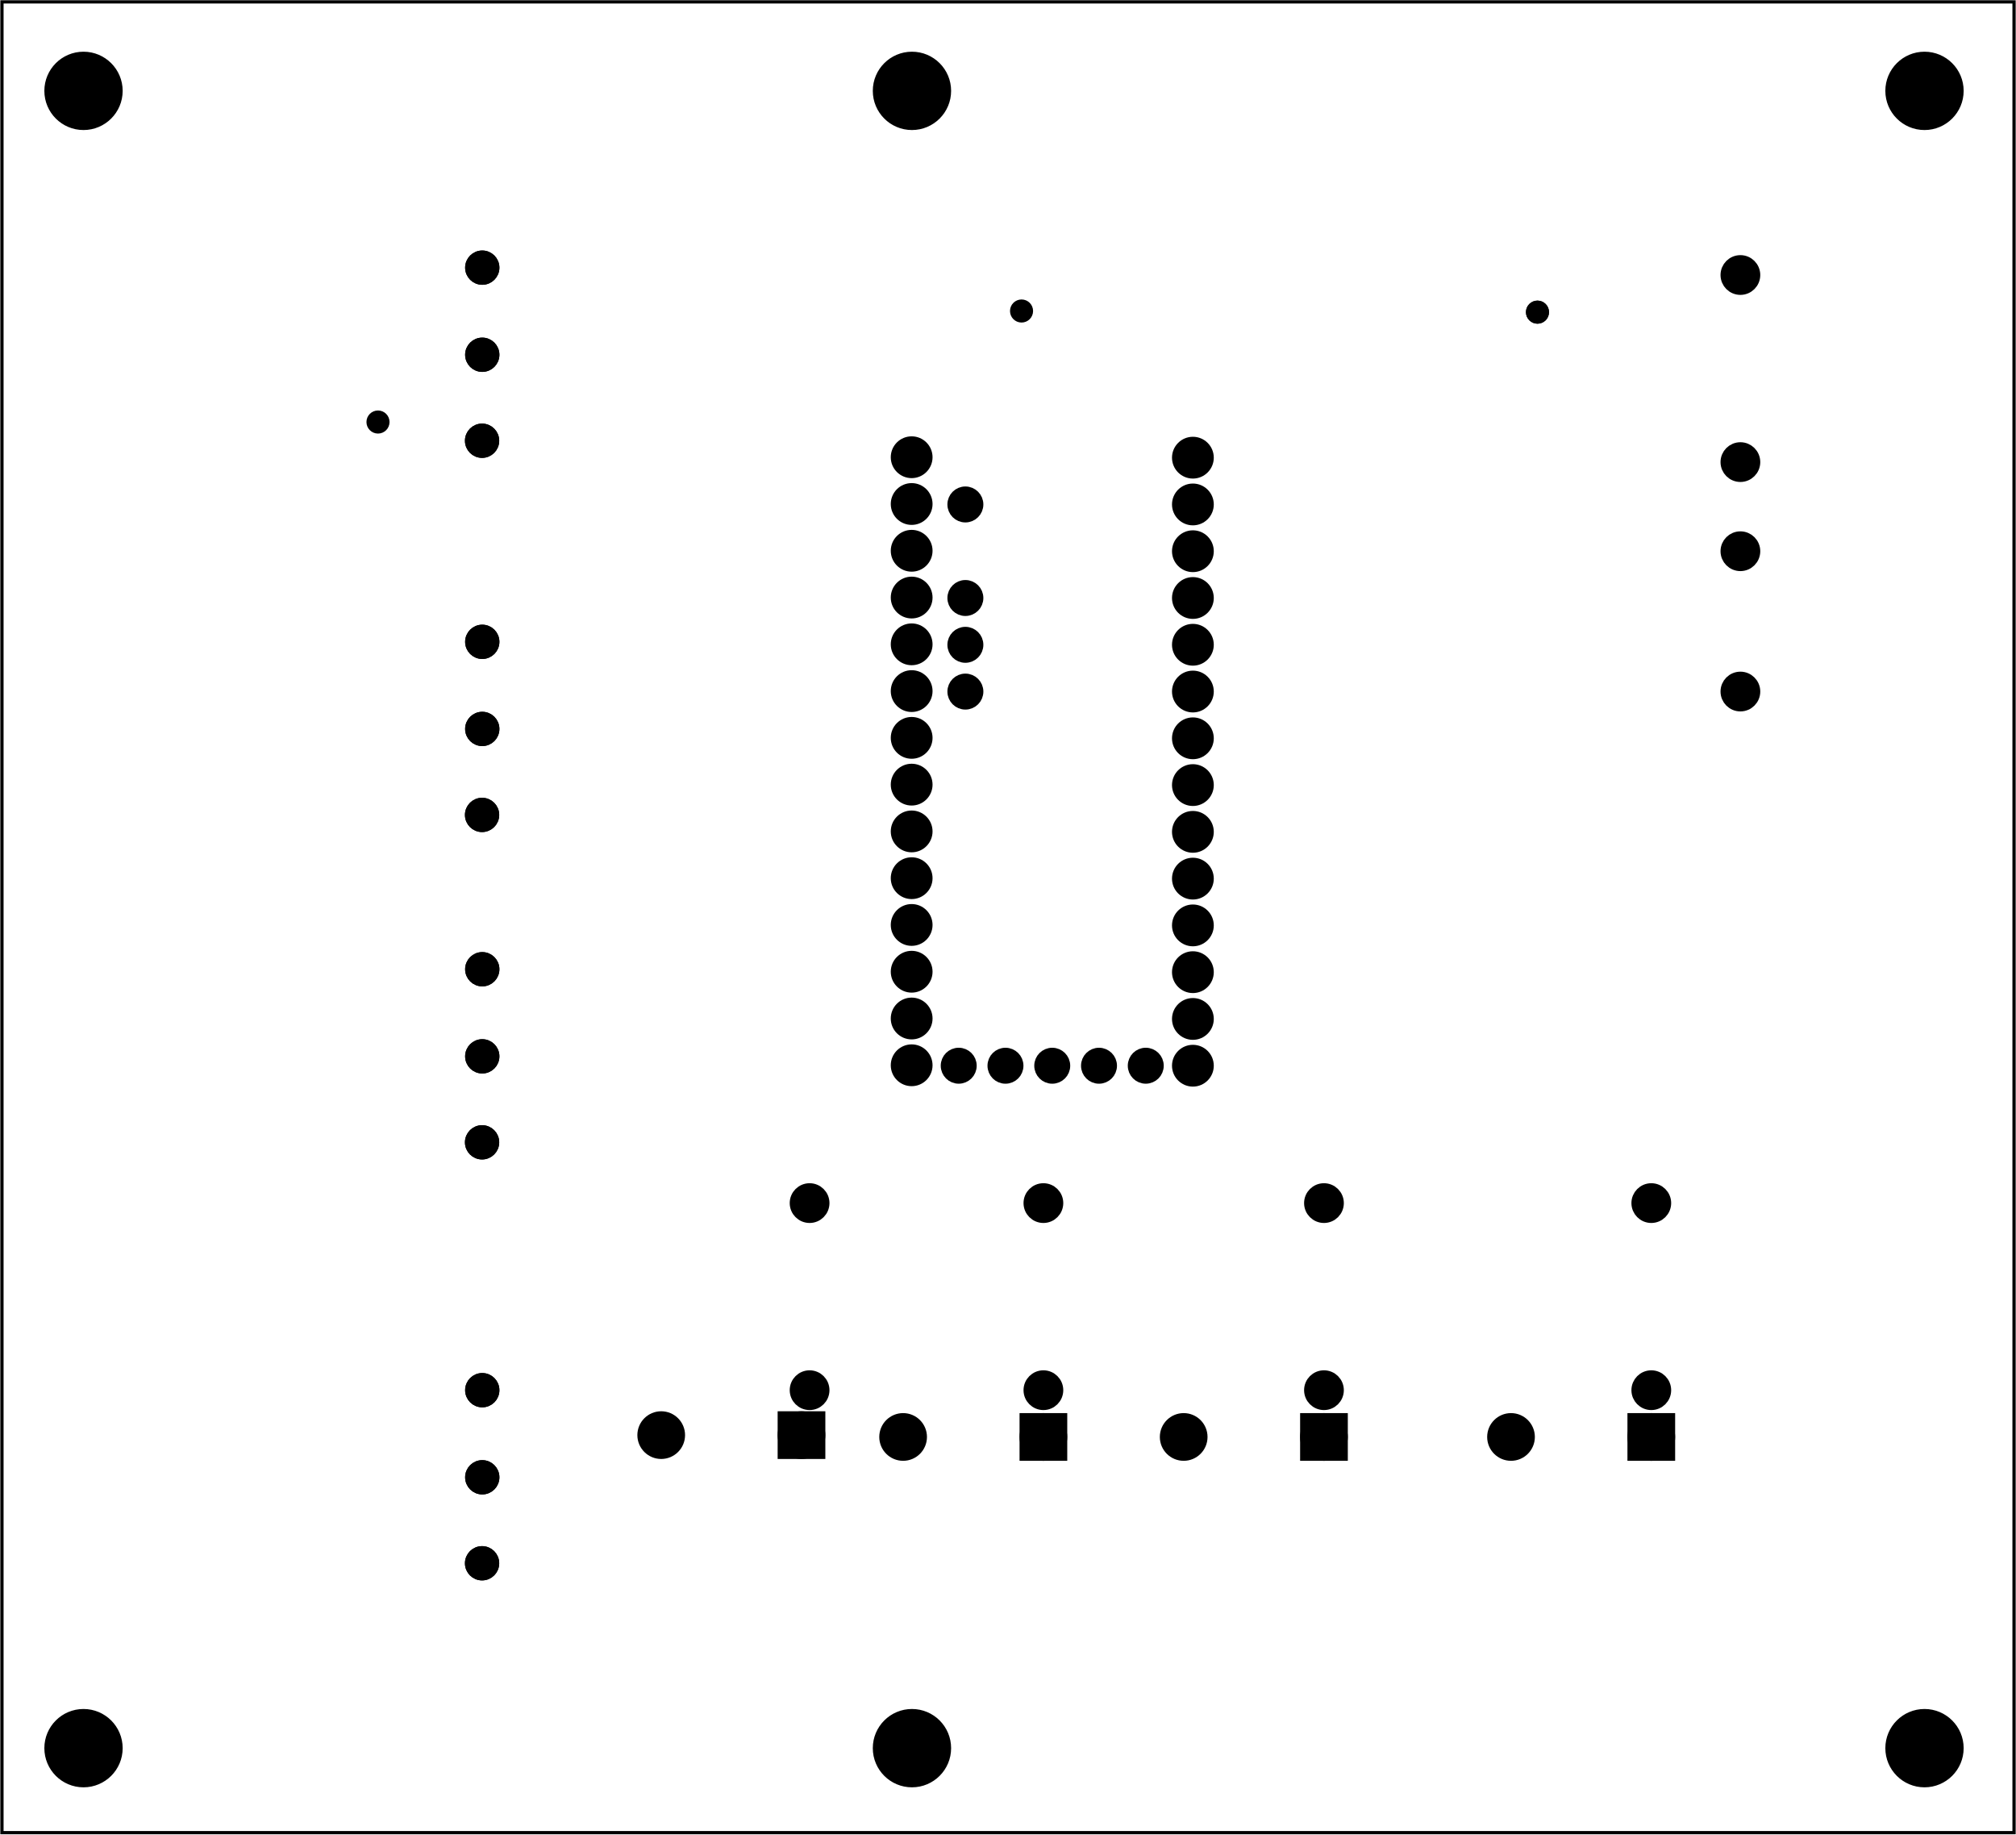
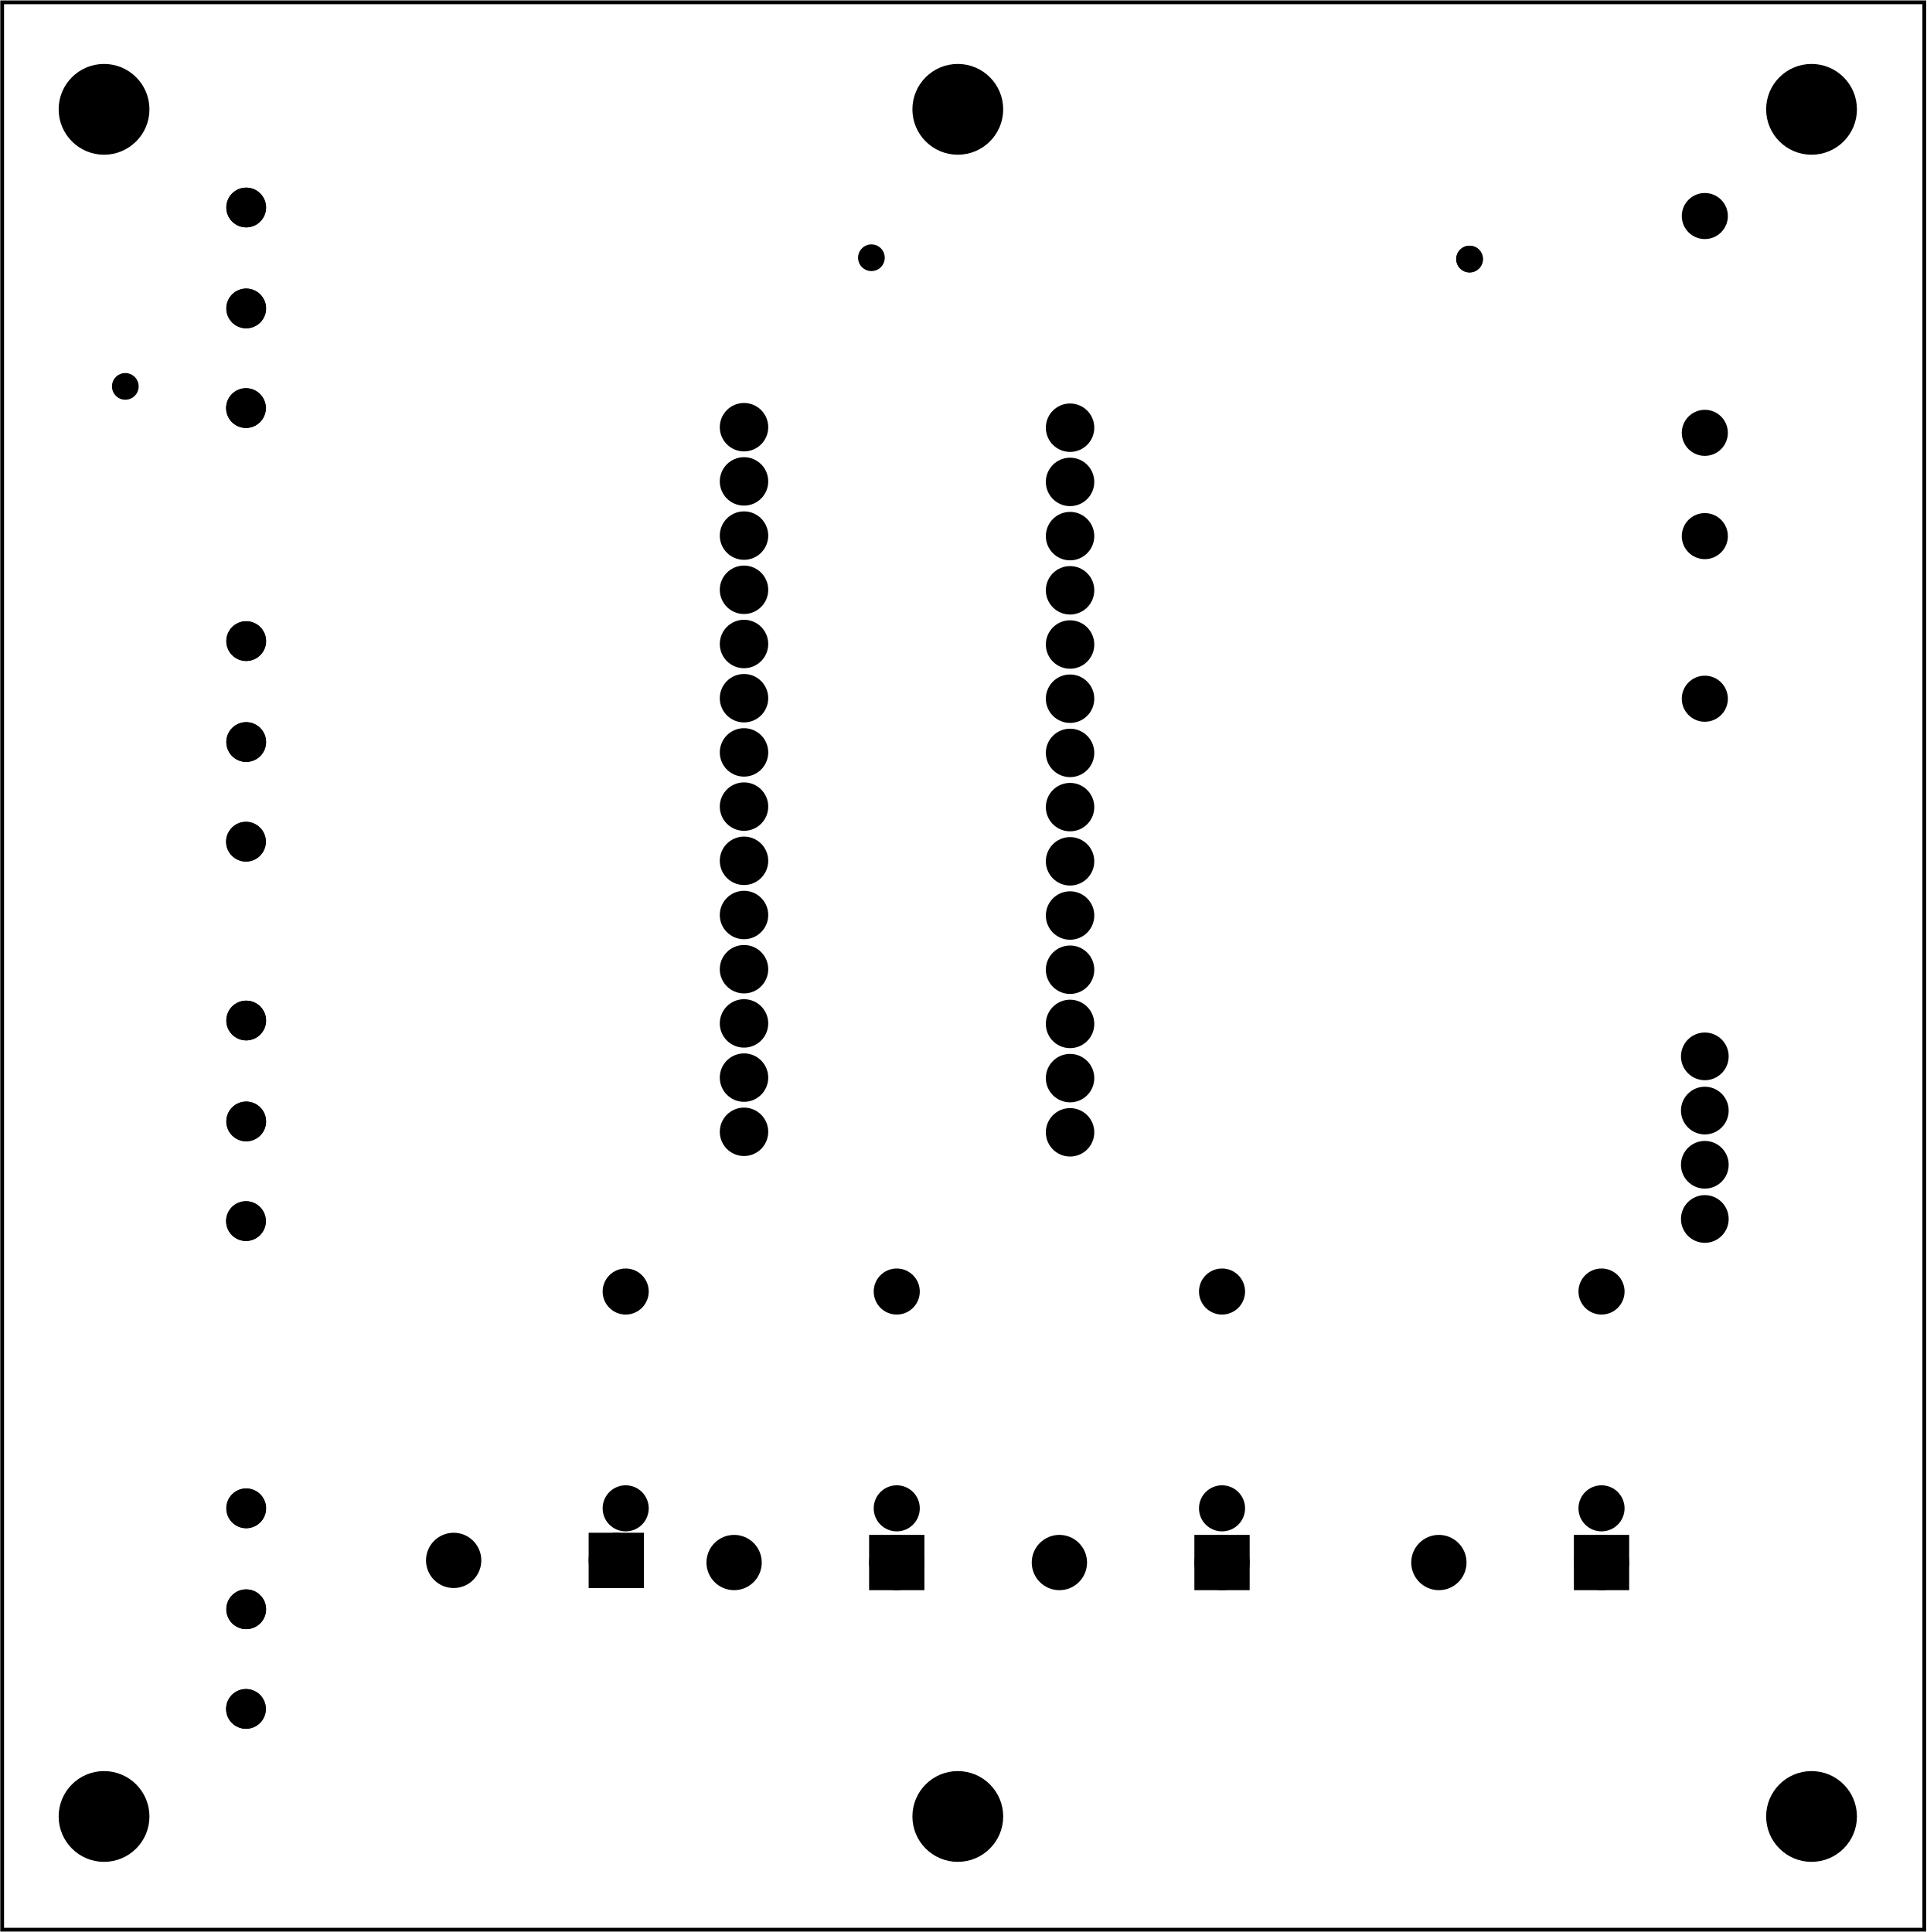
- <svg xmlns="http://www.w3.org/2000/svg" width="4.311in" height="3.922in" version="1.2" baseProfile="tiny" viewBox="0 0 310.385 282.402" x="0in" y="0in">
-   <g transform="matrix(-1, 0, 0, 1, 310.385, 0)">
+ <svg xmlns="http://www.w3.org/2000/svg" viewBox="0 0 255.851 256.603" baseProfile="tiny" x="0in" y="0in" height="3.564in" version="1.2" width="3.553in">
+   <g transform="matrix(-1, 0, 0, 1, 255.851, 0)">
    <g partID="20370">
      <g id="board">
-         <rect fill="none" width="309.81" height="281.826" fill-opacity="0.5" id="boardoutline" x="0.288" stroke="black" y="0.288" stroke-width="0.5" />
+         <rect fill="none" fill-opacity="0.5" stroke="black" id="boardoutline" x="0.288" y="0.288" height="256.027" width="255.275" stroke-width="0.5" />
+       </g>
+     </g>
+     <g partID="854330551">
+       <g transform="translate(108.696,51.7558)">
+         <g id="copper1">
+           <g id="copper0">
+             <circle fill="black" r="2.137" stroke="black" id="connector0pin" cx="5.04" cy="5.04" stroke-width="2.16" />
+             <circle fill="black" r="2.137" stroke="black" id="connector1pin" cx="5.04" cy="12.24" stroke-width="2.16" />
+             <circle fill="black" r="2.137" stroke="black" id="connector2pin" cx="5.04" cy="19.44" stroke-width="2.16" />
+             <circle fill="black" r="2.137" stroke="black" id="connector3pin" cx="5.04" cy="26.64" stroke-width="2.16" />
+             <circle fill="black" r="2.137" stroke="black" id="connector4pin" cx="5.04" cy="33.84" stroke-width="2.16" />
+             <circle fill="black" r="2.137" stroke="black" id="connector5pin" cx="5.04" cy="41.04" stroke-width="2.16" />
+             <circle fill="black" r="2.137" stroke="black" id="connector6pin" cx="5.04" cy="48.24" stroke-width="2.16" />
+             <circle fill="black" r="2.137" stroke="black" id="connector7pin" cx="5.04" cy="55.44" stroke-width="2.16" />
+             <circle fill="black" r="2.137" stroke="black" id="connector8pin" cx="5.04" cy="62.64" stroke-width="2.16" />
+             <circle fill="black" r="2.137" stroke="black" id="connector9pin" cx="5.04" cy="69.84" stroke-width="2.16" />
+             <circle fill="black" r="2.137" stroke="black" id="connector10pin" cx="5.04" cy="77.04" stroke-width="2.16" />
+             <circle fill="black" r="2.137" stroke="black" id="connector11pin" cx="5.04" cy="84.24" stroke-width="2.16" />
+             <circle fill="black" r="2.137" stroke="black" id="connector12pin" cx="5.04" cy="91.44" stroke-width="2.16" />
+             <circle fill="black" r="2.137" stroke="black" id="connector13pin" cx="5.04" cy="98.64" stroke-width="2.16" />
+           </g>
+         </g>
+       </g>
+     </g>
+     <g partID="854329951">
+       <g transform="translate(151.999,51.6879)">
+         <g id="copper1">
+           <g id="copper0">
+             <circle fill="black" r="2.137" stroke="black" id="connector0pin" cx="5.04" cy="5.04" stroke-width="2.16" />
+             <circle fill="black" r="2.137" stroke="black" id="connector1pin" cx="5.04" cy="12.24" stroke-width="2.16" />
+             <circle fill="black" r="2.137" stroke="black" id="connector2pin" cx="5.04" cy="19.44" stroke-width="2.16" />
+             <circle fill="black" r="2.137" stroke="black" id="connector3pin" cx="5.04" cy="26.64" stroke-width="2.16" />
+             <circle fill="black" r="2.137" stroke="black" id="connector4pin" cx="5.04" cy="33.84" stroke-width="2.16" />
+             <circle fill="black" r="2.137" stroke="black" id="connector5pin" cx="5.04" cy="41.04" stroke-width="2.16" />
+             <circle fill="black" r="2.137" stroke="black" id="connector6pin" cx="5.04" cy="48.24" stroke-width="2.16" />
+             <circle fill="black" r="2.137" stroke="black" id="connector7pin" cx="5.04" cy="55.44" stroke-width="2.16" />
+             <circle fill="black" r="2.137" stroke="black" id="connector8pin" cx="5.04" cy="62.64" stroke-width="2.16" />
+             <circle fill="black" r="2.137" stroke="black" id="connector9pin" cx="5.04" cy="69.84" stroke-width="2.16" />
+             <circle fill="black" r="2.137" stroke="black" id="connector10pin" cx="5.04" cy="77.04" stroke-width="2.16" />
+             <circle fill="black" r="2.137" stroke="black" id="connector11pin" cx="5.04" cy="84.24" stroke-width="2.16" />
+             <circle fill="black" r="2.137" stroke="black" id="connector12pin" cx="5.04" cy="91.44" stroke-width="2.16" />
+             <circle fill="black" r="2.137" stroke="black" id="connector13pin" cx="5.04" cy="98.64" stroke-width="2.16" />
+           </g>
+         </g>
      </g>
    </g>
    <g partID="854310981">
-       <g transform="translate(70.649,45.0351)">
-         <g id="copper1">
-           <circle fill="black" id="connector0pin" cx="3.017" r="0.992" cy="3.017" stroke="black" stroke-width="1.57" />
+       <g transform="translate(57.6607,31.3779)">
+         <g id="copper1">
+           <circle fill="black" r="0.992" stroke="black" id="connector0pin" cx="3.017" cy="3.017" stroke-width="1.57" />
        </g>
      </g>
    </g>
    <g partID="854322661">
-       <g transform="translate(249.18,61.9486)">
-         <g id="copper1">
-           <circle fill="black" id="connector0pin" cx="3.017" r="0.992" cy="3.017" stroke="black" stroke-width="1.57" />
-         </g>
-       </g>
-     </g>
-     <g partID="854148482">
-       <g transform="translate(103.23,217.889)">
-         <g id="copper1">
-           <g id="copper0">
-             <rect width="5.184" fill="black" height="5.184" id="rect20" x="0.72" y="0.72" stroke="black" stroke-width="2.16" />
-             <circle fill="black" id="connector0pin" cx="3.312" r="2.592" cy="3.312" stroke="black" stroke-width="2.16" />
-             <circle fill="black" id="connector1pin" cx="24.912" r="2.592" cy="3.312" stroke="black" stroke-width="2.16" />
-           </g>
-         </g>
-       </g>
-     </g>
-     <g partID="854146862">
-       <g transform="translate(52.83,217.889)">
-         <g id="copper1">
-           <g id="copper0">
-             <rect width="5.184" fill="black" height="5.184" id="rect20" x="0.72" y="0.72" stroke="black" stroke-width="2.16" />
-             <circle fill="black" id="connector0pin" cx="3.312" r="2.592" cy="3.312" stroke="black" stroke-width="2.16" />
-             <circle fill="black" id="connector1pin" cx="24.912" r="2.592" cy="3.312" stroke="black" stroke-width="2.16" />
-           </g>
-         </g>
-       </g>
-     </g>
-     <g partID="854149282">
-       <g transform="translate(146.43,217.889)">
-         <g id="copper1">
-           <g id="copper0">
-             <rect width="5.184" fill="black" height="5.184" id="rect20" x="0.72" y="0.72" stroke="black" stroke-width="2.16" />
-             <circle fill="black" id="connector0pin" cx="3.312" r="2.592" cy="3.312" stroke="black" stroke-width="2.16" />
-             <circle fill="black" id="connector1pin" cx="24.912" r="2.592" cy="3.312" stroke="black" stroke-width="2.16" />
-           </g>
-         </g>
-       </g>
-     </g>
-     <g partID="854149312">
-       <g transform="translate(183.677,217.606)">
-         <g id="copper1">
-           <g id="copper0">
-             <rect width="5.184" fill="black" height="5.184" id="rect20" x="0.72" y="0.72" stroke="black" stroke-width="2.16" />
-             <circle fill="black" id="connector0pin" cx="3.312" r="2.592" cy="3.312" stroke="black" stroke-width="2.16" />
-             <circle fill="black" id="connector1pin" cx="24.912" r="2.592" cy="3.312" stroke="black" stroke-width="2.16" />
-           </g>
-         </g>
-       </g>
-     </g>
-     <g partID="854120072">
-       <g transform="translate(45.1223,82.1544)">
-         <g transform="matrix(0,1,-1,0,0,0)">
-           <g id="copper1">
-             <circle fill="black" id="connector0pin" cx="2.7" r="1.98" cy="2.7" stroke="black" stroke-width="2.16" />
-             <circle fill="black" id="connector1pin" cx="24.3" r="1.98" cy="2.7" stroke="black" stroke-width="2.16" />
-           </g>
-         </g>
-       </g>
-     </g>
-     <g partID="854120252">
-       <g transform="translate(45.5183,39.6347)">
-         <g transform="matrix(0,1,-1,0,0,0)">
-           <g id="copper1">
-             <circle fill="black" id="connector0pin" cx="2.7" r="1.98" cy="3.096" stroke="black" stroke-width="2.16" />
-             <circle fill="black" id="connector1pin" cx="31.5" r="1.98" cy="3.096" stroke="black" stroke-width="2.16" />
-           </g>
-         </g>
-       </g>
-     </g>
-     <g partID="854165832">
-       <g transform="translate(305.326,203.721)">
-         <g transform="matrix(0,1,-1,0,0,0)">
-           <g id="copper1">
-             <circle fill="black" id="connector0pad" cx="10.28" r="1.919" connectorname="P$1" cy="69.184" stroke="black" stroke-width="1.44" />
-             <circle fill="black" id="connector1pad" cx="23.688" r="1.919" connectorname="P$2" cy="69.184" stroke="black" stroke-width="1.44" />
-             <circle fill="black" id="connector2pad" cx="36.925" r="1.919" connectorname="P$3" cy="69.155" stroke="black" stroke-width="1.44" />
+       <g transform="translate(236.192,48.2914)">
+         <g id="copper1">
+           <circle fill="black" r="0.992" stroke="black" id="connector0pin" cx="3.017" cy="3.017" stroke-width="1.57" />
+         </g>
+       </g>
+     </g>
+     <g partID="854148481">
+       <g transform="translate(90.2417,204.232)">
+         <g id="copper1">
+           <g id="copper0">
+             <rect fill="black" stroke="black" id="rect20" x="0.72" y="0.72" height="5.184" width="5.184" stroke-width="2.16" />
+             <circle fill="black" r="2.592" stroke="black" id="connector0pin" cx="3.312" cy="3.312" stroke-width="2.16" />
+             <circle fill="black" r="2.592" stroke="black" id="connector1pin" cx="24.912" cy="3.312" stroke-width="2.16" />
+           </g>
+         </g>
+       </g>
+     </g>
+     <g partID="854146861">
+       <g transform="translate(39.8417,204.232)">
+         <g id="copper1">
+           <g id="copper0">
+             <rect fill="black" stroke="black" id="rect20" x="0.72" y="0.72" height="5.184" width="5.184" stroke-width="2.16" />
+             <circle fill="black" r="2.592" stroke="black" id="connector0pin" cx="3.312" cy="3.312" stroke-width="2.16" />
+             <circle fill="black" r="2.592" stroke="black" id="connector1pin" cx="24.912" cy="3.312" stroke-width="2.16" />
+           </g>
+         </g>
+       </g>
+     </g>
+     <g partID="854149281">
+       <g transform="translate(133.442,204.232)">
+         <g id="copper1">
+           <g id="copper0">
+             <rect fill="black" stroke="black" id="rect20" x="0.72" y="0.72" height="5.184" width="5.184" stroke-width="2.16" />
+             <circle fill="black" r="2.592" stroke="black" id="connector0pin" cx="3.312" cy="3.312" stroke-width="2.16" />
+             <circle fill="black" r="2.592" stroke="black" id="connector1pin" cx="24.912" cy="3.312" stroke-width="2.16" />
+           </g>
+         </g>
+       </g>
+     </g>
+     <g partID="854149311">
+       <g transform="translate(170.689,203.948)">
+         <g id="copper1">
+           <g id="copper0">
+             <rect fill="black" stroke="black" id="rect20" x="0.72" y="0.72" height="5.184" width="5.184" stroke-width="2.16" />
+             <circle fill="black" r="2.592" stroke="black" id="connector0pin" cx="3.312" cy="3.312" stroke-width="2.16" />
+             <circle fill="black" r="2.592" stroke="black" id="connector1pin" cx="24.912" cy="3.312" stroke-width="2.16" />
+           </g>
+         </g>
+       </g>
+     </g>
+     <g partID="854120071">
+       <g transform="translate(32.134,68.4972)">
+         <g transform="matrix(0,1,-1,0,0,0)">
+           <g id="copper1">
+             <circle fill="black" r="1.98" stroke="black" id="connector0pin" cx="2.7" cy="2.7" stroke-width="2.16" />
+             <circle fill="black" r="1.98" stroke="black" id="connector1pin" cx="24.3" cy="2.7" stroke-width="2.16" />
+           </g>
+         </g>
+       </g>
+     </g>
+     <g partID="854120251">
+       <g transform="translate(32.53,25.9775)">
+         <g transform="matrix(0,1,-1,0,0,0)">
+           <g id="copper1">
+             <circle fill="black" r="1.98" stroke="black" id="connector0pin" cx="2.7" cy="3.096" stroke-width="2.16" />
+             <circle fill="black" r="1.98" stroke="black" id="connector1pin" cx="31.5" cy="3.096" stroke-width="2.16" />
+           </g>
+         </g>
+       </g>
+     </g>
+     <g partID="854165831">
+       <g transform="translate(292.338,190.064)">
+         <g transform="matrix(0,1,-1,0,0,0)">
+           <g id="copper1">
+             <circle fill="black" r="1.919" stroke="black" id="connector0pad" cx="10.28" cy="69.184" connectorname="P$1" stroke-width="1.44" />
+             <circle fill="black" r="1.919" stroke="black" id="connector1pad" cx="23.688" cy="69.184" connectorname="P$2" stroke-width="1.44" />
+             <circle fill="black" r="1.919" stroke="black" id="connector2pad" cx="36.925" cy="69.155" connectorname="P$3" stroke-width="1.44" />
            <g id="copper0">
-               <circle fill="black" id="connector0pad" cx="10.28" r="1.919" connectorname="P$1" cy="69.184" stroke="black" stroke-width="1.44" />
-               <circle fill="black" id="connector1pad" cx="23.688" r="1.919" connectorname="P$2" cy="69.184" stroke="black" stroke-width="1.44" />
-               <circle fill="black" id="connector2pad" cx="36.925" r="1.919" connectorname="P$3" cy="69.155" stroke="black" stroke-width="1.44" />
+               <circle fill="black" r="1.919" stroke="black" id="connector0pad" cx="10.28" cy="69.184" connectorname="P$1" stroke-width="1.44" />
+               <circle fill="black" r="1.919" stroke="black" id="connector1pad" cx="23.688" cy="69.184" connectorname="P$2" stroke-width="1.44" />
+               <circle fill="black" r="1.919" stroke="black" id="connector2pad" cx="36.925" cy="69.155" connectorname="P$3" stroke-width="1.44" />
            </g>
          </g>
        </g>
      </g>
    </g>
-     <g partID="854165812">
-       <g transform="translate(305.326,138.921)">
-         <g transform="matrix(0,1,-1,0,0,0)">
-           <g id="copper1">
-             <circle fill="black" id="connector0pad" cx="10.28" r="1.919" connectorname="P$1" cy="69.184" stroke="black" stroke-width="1.44" />
-             <circle fill="black" id="connector1pad" cx="23.688" r="1.919" connectorname="P$2" cy="69.184" stroke="black" stroke-width="1.44" />
-             <circle fill="black" id="connector2pad" cx="36.925" r="1.919" connectorname="P$3" cy="69.155" stroke="black" stroke-width="1.44" />
+     <g partID="854165811">
+       <g transform="translate(292.338,125.264)">
+         <g transform="matrix(0,1,-1,0,0,0)">
+           <g id="copper1">
+             <circle fill="black" r="1.919" stroke="black" id="connector0pad" cx="10.28" cy="69.184" connectorname="P$1" stroke-width="1.44" />
+             <circle fill="black" r="1.919" stroke="black" id="connector1pad" cx="23.688" cy="69.184" connectorname="P$2" stroke-width="1.44" />
+             <circle fill="black" r="1.919" stroke="black" id="connector2pad" cx="36.925" cy="69.155" connectorname="P$3" stroke-width="1.44" />
            <g id="copper0">
-               <circle fill="black" id="connector0pad" cx="10.28" r="1.919" connectorname="P$1" cy="69.184" stroke="black" stroke-width="1.44" />
-               <circle fill="black" id="connector1pad" cx="23.688" r="1.919" connectorname="P$2" cy="69.184" stroke="black" stroke-width="1.44" />
-               <circle fill="black" id="connector2pad" cx="36.925" r="1.919" connectorname="P$3" cy="69.155" stroke="black" stroke-width="1.44" />
+               <circle fill="black" r="1.919" stroke="black" id="connector0pad" cx="10.28" cy="69.184" connectorname="P$1" stroke-width="1.44" />
+               <circle fill="black" r="1.919" stroke="black" id="connector1pad" cx="23.688" cy="69.184" connectorname="P$2" stroke-width="1.44" />
+               <circle fill="black" r="1.919" stroke="black" id="connector2pad" cx="36.925" cy="69.155" connectorname="P$3" stroke-width="1.44" />
            </g>
          </g>
        </g>
      </g>
    </g>
-     <g partID="854121092">
-       <g transform="translate(305.326,30.9213)">
-         <g transform="matrix(0,1,-1,0,0,0)">
-           <g id="copper1">
-             <circle fill="black" id="connector0pad" cx="10.28" r="1.919" connectorname="P$1" cy="69.184" stroke="black" stroke-width="1.44" />
-             <circle fill="black" id="connector1pad" cx="23.688" r="1.919" connectorname="P$2" cy="69.184" stroke="black" stroke-width="1.44" />
-             <circle fill="black" id="connector2pad" cx="36.925" r="1.919" connectorname="P$3" cy="69.155" stroke="black" stroke-width="1.44" />
+     <g partID="854121091">
+       <g transform="translate(292.338,17.2641)">
+         <g transform="matrix(0,1,-1,0,0,0)">
+           <g id="copper1">
+             <circle fill="black" r="1.919" stroke="black" id="connector0pad" cx="10.28" cy="69.184" connectorname="P$1" stroke-width="1.44" />
+             <circle fill="black" r="1.919" stroke="black" id="connector1pad" cx="23.688" cy="69.184" connectorname="P$2" stroke-width="1.44" />
+             <circle fill="black" r="1.919" stroke="black" id="connector2pad" cx="36.925" cy="69.155" connectorname="P$3" stroke-width="1.44" />
            <g id="copper0">
-               <circle fill="black" id="connector0pad" cx="10.28" r="1.919" connectorname="P$1" cy="69.184" stroke="black" stroke-width="1.44" />
-               <circle fill="black" id="connector1pad" cx="23.688" r="1.919" connectorname="P$2" cy="69.184" stroke="black" stroke-width="1.44" />
-               <circle fill="black" id="connector2pad" cx="36.925" r="1.919" connectorname="P$3" cy="69.155" stroke="black" stroke-width="1.44" />
+               <circle fill="black" r="1.919" stroke="black" id="connector0pad" cx="10.28" cy="69.184" connectorname="P$1" stroke-width="1.44" />
+               <circle fill="black" r="1.919" stroke="black" id="connector1pad" cx="23.688" cy="69.184" connectorname="P$2" stroke-width="1.44" />
+               <circle fill="black" r="1.919" stroke="black" id="connector2pad" cx="36.925" cy="69.155" connectorname="P$3" stroke-width="1.44" />
            </g>
          </g>
        </g>
      </g>
    </g>
-     <g partID="854122402">
-       <g transform="translate(305.326,88.521)">
-         <g transform="matrix(0,1,-1,0,0,0)">
-           <g id="copper1">
-             <circle fill="black" id="connector0pad" cx="10.28" r="1.919" connectorname="P$1" cy="69.184" stroke="black" stroke-width="1.44" />
-             <circle fill="black" id="connector1pad" cx="23.688" r="1.919" connectorname="P$2" cy="69.184" stroke="black" stroke-width="1.44" />
-             <circle fill="black" id="connector2pad" cx="36.925" r="1.919" connectorname="P$3" cy="69.155" stroke="black" stroke-width="1.44" />
+     <g partID="854122401">
+       <g transform="translate(292.338,74.8638)">
+         <g transform="matrix(0,1,-1,0,0,0)">
+           <g id="copper1">
+             <circle fill="black" r="1.919" stroke="black" id="connector0pad" cx="10.28" cy="69.184" connectorname="P$1" stroke-width="1.44" />
+             <circle fill="black" r="1.919" stroke="black" id="connector1pad" cx="23.688" cy="69.184" connectorname="P$2" stroke-width="1.44" />
+             <circle fill="black" r="1.919" stroke="black" id="connector2pad" cx="36.925" cy="69.155" connectorname="P$3" stroke-width="1.44" />
            <g id="copper0">
-               <circle fill="black" id="connector0pad" cx="10.28" r="1.919" connectorname="P$1" cy="69.184" stroke="black" stroke-width="1.44" />
-               <circle fill="black" id="connector1pad" cx="23.688" r="1.919" connectorname="P$2" cy="69.184" stroke="black" stroke-width="1.44" />
-               <circle fill="black" id="connector2pad" cx="36.925" r="1.919" connectorname="P$3" cy="69.155" stroke="black" stroke-width="1.44" />
+               <circle fill="black" r="1.919" stroke="black" id="connector0pad" cx="10.28" cy="69.184" connectorname="P$1" stroke-width="1.44" />
+               <circle fill="black" r="1.919" stroke="black" id="connector1pad" cx="23.688" cy="69.184" connectorname="P$2" stroke-width="1.44" />
+               <circle fill="black" r="1.919" stroke="black" id="connector2pad" cx="36.925" cy="69.155" connectorname="P$3" stroke-width="1.44" />
            </g>
          </g>
        </g>
      </g>
    </g>
-     <g partID="854213832">
-       <g transform="translate(182.646,216.701)">
+     <g partID="854213831">
+       <g transform="translate(169.658,203.044)">
        <g transform="matrix(0,-1,1,0,0,0)">
          <g id="copper1">
-             <circle fill="black" id="connector0pin" cx="2.7" r="1.98" cy="3.096" stroke="black" stroke-width="2.16" />
-             <circle fill="black" id="connector1pin" cx="31.5" r="1.98" cy="3.096" stroke="black" stroke-width="2.16" />
-           </g>
-         </g>
-       </g>
-     </g>
-     <g partID="854213652">
-       <g transform="translate(146.646,216.701)">
+             <circle fill="black" r="1.98" stroke="black" id="connector0pin" cx="2.7" cy="3.096" stroke-width="2.16" />
+             <circle fill="black" r="1.98" stroke="black" id="connector1pin" cx="31.5" cy="3.096" stroke-width="2.16" />
+           </g>
+         </g>
+       </g>
+     </g>
+     <g partID="854213651">
+       <g transform="translate(133.658,203.044)">
        <g transform="matrix(0,-1,1,0,0,0)">
          <g id="copper1">
-             <circle fill="black" id="connector0pin" cx="2.7" r="1.98" cy="3.096" stroke="black" stroke-width="2.16" />
-             <circle fill="black" id="connector1pin" cx="31.5" r="1.98" cy="3.096" stroke="black" stroke-width="2.16" />
-           </g>
-         </g>
-       </g>
-     </g>
-     <g partID="854213472">
-       <g transform="translate(103.446,216.701)">
+             <circle fill="black" r="1.98" stroke="black" id="connector0pin" cx="2.7" cy="3.096" stroke-width="2.16" />
+             <circle fill="black" r="1.98" stroke="black" id="connector1pin" cx="31.5" cy="3.096" stroke-width="2.16" />
+           </g>
+         </g>
+       </g>
+     </g>
+     <g partID="854213471">
+       <g transform="translate(90.4577,203.044)">
        <g transform="matrix(0,-1,1,0,0,0)">
          <g id="copper1">
-             <circle fill="black" id="connector0pin" cx="2.7" r="1.98" cy="3.096" stroke="black" stroke-width="2.16" />
-             <circle fill="black" id="connector1pin" cx="31.5" r="1.98" cy="3.096" stroke="black" stroke-width="2.16" />
-           </g>
-         </g>
-       </g>
-     </g>
-     <g partID="854213292">
-       <g transform="translate(53.046,216.701)">
+             <circle fill="black" r="1.98" stroke="black" id="connector0pin" cx="2.7" cy="3.096" stroke-width="2.16" />
+             <circle fill="black" r="1.98" stroke="black" id="connector1pin" cx="31.5" cy="3.096" stroke-width="2.16" />
+           </g>
+         </g>
+       </g>
+     </g>
+     <g partID="854213291">
+       <g transform="translate(40.0577,203.044)">
        <g transform="matrix(0,-1,1,0,0,0)">
          <g id="copper1">
-             <circle fill="black" id="connector0pin" cx="2.7" r="1.98" cy="3.096" stroke="black" stroke-width="2.16" />
-             <circle fill="black" id="connector1pin" cx="31.5" r="1.98" cy="3.096" stroke="black" stroke-width="2.16" />
-           </g>
-         </g>
-       </g>
-     </g>
-     <g partID="854329952">
-       <g transform="translate(164.987,65.3451)">
-         <g id="copper1">
-           <g id="copper0">
-             <circle fill="black" id="connector0pin" cx="5.04" r="2.137" cy="5.04" stroke="black" stroke-width="2.16" />
-             <circle fill="black" id="connector1pin" cx="5.04" r="2.137" cy="12.24" stroke="black" stroke-width="2.16" />
-             <circle fill="black" id="connector2pin" cx="5.04" r="2.137" cy="19.44" stroke="black" stroke-width="2.16" />
-             <circle fill="black" id="connector3pin" cx="5.04" r="2.137" cy="26.64" stroke="black" stroke-width="2.16" />
-             <circle fill="black" id="connector4pin" cx="5.04" r="2.137" cy="33.84" stroke="black" stroke-width="2.16" />
-             <circle fill="black" id="connector5pin" cx="5.04" r="2.137" cy="41.04" stroke="black" stroke-width="2.16" />
-             <circle fill="black" id="connector6pin" cx="5.04" r="2.137" cy="48.24" stroke="black" stroke-width="2.16" />
-             <circle fill="black" id="connector7pin" cx="5.04" r="2.137" cy="55.44" stroke="black" stroke-width="2.16" />
-             <circle fill="black" id="connector8pin" cx="5.04" r="2.137" cy="62.64" stroke="black" stroke-width="2.16" />
-             <circle fill="black" id="connector9pin" cx="5.04" r="2.137" cy="69.84" stroke="black" stroke-width="2.16" />
-             <circle fill="black" id="connector10pin" cx="5.04" r="2.137" cy="77.04" stroke="black" stroke-width="2.16" />
-             <circle fill="black" id="connector11pin" cx="5.04" r="2.137" cy="84.24" stroke="black" stroke-width="2.16" />
-             <circle fill="black" id="connector12pin" cx="5.04" r="2.137" cy="91.44" stroke="black" stroke-width="2.16" />
-             <circle fill="black" id="connector13pin" cx="5.04" r="2.137" cy="98.64" stroke="black" stroke-width="2.16" />
-           </g>
-         </g>
-       </g>
-     </g>
-     <g partID="854330552">
-       <g transform="translate(121.684,65.413)">
-         <g id="copper1">
-           <g id="copper0">
-             <circle fill="black" id="connector0pin" cx="5.04" r="2.137" cy="5.04" stroke="black" stroke-width="2.16" />
-             <circle fill="black" id="connector1pin" cx="5.04" r="2.137" cy="12.24" stroke="black" stroke-width="2.16" />
-             <circle fill="black" id="connector2pin" cx="5.04" r="2.137" cy="19.44" stroke="black" stroke-width="2.16" />
-             <circle fill="black" id="connector3pin" cx="5.04" r="2.137" cy="26.64" stroke="black" stroke-width="2.16" />
-             <circle fill="black" id="connector4pin" cx="5.04" r="2.137" cy="33.84" stroke="black" stroke-width="2.16" />
-             <circle fill="black" id="connector5pin" cx="5.04" r="2.137" cy="41.04" stroke="black" stroke-width="2.16" />
-             <circle fill="black" id="connector6pin" cx="5.04" r="2.137" cy="48.24" stroke="black" stroke-width="2.16" />
-             <circle fill="black" id="connector7pin" cx="5.04" r="2.137" cy="55.44" stroke="black" stroke-width="2.16" />
-             <circle fill="black" id="connector8pin" cx="5.04" r="2.137" cy="62.64" stroke="black" stroke-width="2.16" />
-             <circle fill="black" id="connector9pin" cx="5.04" r="2.137" cy="69.84" stroke="black" stroke-width="2.16" />
-             <circle fill="black" id="connector10pin" cx="5.04" r="2.137" cy="77.04" stroke="black" stroke-width="2.16" />
-             <circle fill="black" id="connector11pin" cx="5.04" r="2.137" cy="84.24" stroke="black" stroke-width="2.16" />
-             <circle fill="black" id="connector12pin" cx="5.04" r="2.137" cy="91.44" stroke="black" stroke-width="2.16" />
-             <circle fill="black" id="connector13pin" cx="5.04" r="2.137" cy="98.64" stroke="black" stroke-width="2.16" />
-           </g>
-         </g>
-       </g>
-     </g>
-     <g partID="854336672">
-       <g transform="translate(173.704,64.1125)">
-         <g transform="matrix(0,1,-1,0,0,0)">
-           <g id="copper1" gorn="0.2">
-             <g id="copper0" gorn="0.2.0">
-               <circle fill="black" id="connector19pin" cx="99.941" r="1.908" cy="3.723" gorn="0.2.0.0" stroke="black" stroke-width="1.72" />
-               <circle fill="black" id="connector20pin" cx="92.742" r="1.908" cy="3.723" gorn="0.2.0.1" stroke="black" stroke-width="1.72" />
-               <circle fill="black" id="connector21pin" cx="85.542" r="1.908" cy="3.723" gorn="0.2.0.2" stroke="black" stroke-width="1.72" />
-               <circle fill="black" id="connector22pin" cx="78.342" r="1.908" cy="3.723" gorn="0.2.0.3" stroke="black" stroke-width="1.72" />
-               <circle fill="black" id="connector23pin" cx="71.143" r="1.908" cy="3.723" gorn="0.2.0.4" stroke="black" stroke-width="1.72" />
-               <circle fill="black" id="connector24pin" cx="63.941" r="1.908" cy="3.723" gorn="0.2.0.5" stroke="black" stroke-width="1.72" />
-               <circle fill="black" id="connector25pin" cx="56.743" r="1.908" cy="3.723" gorn="0.2.0.6" stroke="black" stroke-width="1.72" />
-               <circle fill="black" id="connector26pin" cx="49.542" r="1.908" cy="3.723" gorn="0.2.0.7" stroke="black" stroke-width="1.72" />
-               <circle fill="black" id="connector27pin" cx="42.342" r="1.908" cy="3.723" gorn="0.2.0.8" stroke="black" stroke-width="1.72" />
-               <circle fill="black" id="connector28pin" cx="35.143" r="1.908" cy="3.723" gorn="0.2.0.9" stroke="black" stroke-width="1.72" />
-               <circle fill="black" id="connector29pin" cx="27.942" r="1.908" cy="3.723" gorn="0.2.0.10" stroke="black" stroke-width="1.72" />
-               <circle fill="black" id="connector30pin" cx="20.742" r="1.908" cy="3.723" gorn="0.2.0.11" stroke="black" stroke-width="1.72" />
-               <circle fill="black" id="connector31pin" cx="13.542" r="1.908" cy="3.723" gorn="0.2.0.12" stroke="black" stroke-width="1.72" />
-               <circle fill="black" id="connector32pin" cx="6.342" r="1.908" cy="3.723" gorn="0.2.0.13" stroke="black" stroke-width="1.72" />
-               <circle fill="black" id="connector36pin" cx="13.542" r="1.908" cy="11.949" gorn="0.2.0.14" stroke="black" stroke-width="1.72" />
-               <circle fill="black" id="connector33pin" cx="35.149" r="1.908" cy="11.949" gorn="0.2.0.15" stroke="black" stroke-width="1.72" />
-               <circle fill="black" id="connector35pin" cx="27.942" r="1.908" cy="11.949" gorn="0.2.0.16" stroke="black" stroke-width="1.72" />
-               <circle fill="black" id="connector13pin" cx="99.941" r="1.908" cy="46.922" gorn="0.2.0.17" stroke="black" stroke-width="1.72" />
-               <rect width="0" fill="black" height="0" id="connector13terminal" gorn="0.2.0.18" x="0" y="0" stroke="black" stroke-width="0.72" />
-               <circle fill="black" id="connector12pin" cx="92.742" r="1.908" cy="46.922" gorn="0.2.0.19" stroke="black" stroke-width="1.72" />
-               <circle fill="black" id="connector11pin" cx="85.542" r="1.908" cy="46.922" gorn="0.2.0.20" stroke="black" stroke-width="1.72" />
-               <circle fill="black" id="connector10pin" cx="78.342" r="1.908" cy="46.922" gorn="0.2.0.21" stroke="black" stroke-width="1.72" />
-               <circle fill="black" id="connector9pin" cx="71.143" r="1.908" cy="46.922" gorn="0.2.0.22" stroke="black" stroke-width="1.72" />
-               <circle fill="black" id="connector8pin" cx="63.941" r="1.908" cy="46.922" gorn="0.2.0.23" stroke="black" stroke-width="1.72" />
-               <circle fill="black" id="connector7pin" cx="56.743" r="1.908" cy="46.922" gorn="0.2.0.24" stroke="black" stroke-width="1.72" />
-               <circle fill="black" id="connector6pin" cx="49.542" r="1.908" cy="46.922" gorn="0.2.0.25" stroke="black" stroke-width="1.72" />
-               <circle fill="black" id="connector5pin" cx="42.342" r="1.908" cy="46.922" gorn="0.2.0.26" stroke="black" stroke-width="1.72" />
-               <circle fill="black" id="connector4pin" cx="35.143" r="1.908" cy="46.922" gorn="0.2.0.27" stroke="black" stroke-width="1.72" />
-               <circle fill="black" id="connector3pin" cx="27.942" r="1.908" cy="46.922" gorn="0.2.0.28" stroke="black" stroke-width="1.72" />
-               <circle fill="black" id="connector2pin" cx="20.742" r="1.908" cy="46.922" gorn="0.2.0.29" stroke="black" stroke-width="1.72" />
-               <circle fill="black" id="connector1pin" cx="13.542" r="1.908" cy="46.922" gorn="0.2.0.30" stroke="black" stroke-width="1.72" />
-               <circle fill="black" id="connector0pin" cx="6.342" r="1.908" cy="46.922" gorn="0.2.0.31" stroke="black" stroke-width="1.72" />
-               <circle fill="black" id="connector34pin" cx="42.349" r="1.908" cy="11.95" gorn="0.2.0.32" stroke="black" stroke-width="1.72" />
-               <circle fill="black" id="connector15pin" cx="99.943" r="1.908" cy="32.523" gorn="0.2.0.33" stroke="black" stroke-width="1.72" />
-               <circle fill="black" id="connector14pin" cx="99.941" r="1.908" cy="39.723" gorn="0.2.0.34" stroke="black" stroke-width="1.72" />
-               <circle fill="black" id="connector16pin" cx="99.943" r="1.908" cy="25.323" gorn="0.2.0.35" stroke="black" stroke-width="1.72" />
-               <circle fill="black" id="connector18pin" cx="99.941" r="1.908" cy="10.923" gorn="0.2.0.36" stroke="black" stroke-width="1.72" />
-               <circle fill="black" id="connector17pin" cx="99.943" r="1.908" cy="18.122" gorn="0.2.0.37" stroke="black" stroke-width="1.72" />
-             </g>
+             <circle fill="black" r="1.98" stroke="black" id="connector0pin" cx="2.7" cy="3.096" stroke-width="2.16" />
+             <circle fill="black" r="1.98" stroke="black" id="connector1pin" cx="31.5" cy="3.096" stroke-width="2.16" />
          </g>
        </g>
      </g>
    </g>
    <g partID="854344251">
-       <g transform="translate(70.649,45.0351)">
-         <g id="copper1">
-           <circle fill="black" id="connector0pin" cx="3.017" r="0.992" cy="3.017" stroke="black" stroke-width="1.57" />
+       <g transform="translate(57.6607,31.3778)">
+         <g id="copper1">
+           <circle fill="black" r="0.992" stroke="black" id="connector0pin" cx="3.017" cy="3.017" stroke-width="1.57" />
        </g>
      </g>
    </g>
    <g partID="854344311">
-       <g transform="translate(150.09,44.8581)">
-         <g id="copper1">
-           <circle fill="black" id="connector0pin" cx="3.017" r="0.992" cy="3.017" stroke="black" stroke-width="1.57" />
+       <g transform="translate(137.102,31.2008)">
+         <g id="copper1">
+           <circle fill="black" r="0.992" stroke="black" id="connector0pin" cx="3.017" cy="3.017" stroke-width="1.57" />
+         </g>
+       </g>
+     </g>
+     <g partID="854352911">
+       <g transform="translate(121.377,234.007)">
+         <g id="copper1">
+           <circle fill="black" r="5.669" stroke="black" id="nonconn0" cx="7.269" cy="7.269" stroke-width="0.72" />
+         </g>
+       </g>
+     </g>
+     <g partID="854352891">
+       <g transform="translate(121.377,7.23497)">
+         <g id="copper1">
+           <circle fill="black" r="5.669" stroke="black" id="nonconn0" cx="7.269" cy="7.269" stroke-width="0.72" />
+         </g>
+       </g>
+     </g>
+     <g partID="854350981">
+       <g transform="translate(7.9915,234.007)">
+         <g id="copper1">
+           <circle fill="black" r="5.669" stroke="black" id="nonconn0" cx="7.269" cy="7.269" stroke-width="0.72" />
+         </g>
+       </g>
+     </g>
+     <g partID="854350961">
+       <g transform="translate(7.9915,7.23497)">
+         <g id="copper1">
+           <circle fill="black" r="5.669" stroke="black" id="nonconn0" cx="7.269" cy="7.269" stroke-width="0.72" />
+         </g>
+       </g>
+     </g>
+     <g partID="854350941">
+       <g transform="translate(234.763,7.23497)">
+         <g id="copper1">
+           <circle fill="black" r="5.669" stroke="black" id="nonconn0" cx="7.269" cy="7.269" stroke-width="0.72" />
        </g>
      </g>
    </g>
    <g partID="854350911">
-       <g transform="translate(290.271,261.837)">
-         <g id="copper1">
-           <circle fill="black" id="nonconn0" cx="7.269" r="5.669" cy="7.269" stroke="black" stroke-width="0.72" />
-         </g>
-       </g>
-     </g>
-     <g partID="854350941">
-       <g transform="translate(290.271,6.71896)">
-         <g id="copper1">
-           <circle fill="black" id="nonconn0" cx="7.269" r="5.669" cy="7.269" stroke="black" stroke-width="0.72" />
-         </g>
-       </g>
-     </g>
-     <g partID="854350961">
-       <g transform="translate(6.80657,6.71896)">
-         <g id="copper1">
-           <circle fill="black" id="nonconn0" cx="7.269" r="5.669" cy="7.269" stroke="black" stroke-width="0.72" />
-         </g>
-       </g>
-     </g>
-     <g partID="854350981">
-       <g transform="translate(6.80657,261.837)">
-         <g id="copper1">
-           <circle fill="black" id="nonconn0" cx="7.269" r="5.669" cy="7.269" stroke="black" stroke-width="0.72" />
-         </g>
-       </g>
-     </g>
-     <g partID="854352891">
-       <g transform="translate(162.712,6.71896)">
-         <g id="copper1">
-           <circle fill="black" id="nonconn0" cx="7.269" r="5.669" cy="7.269" stroke="black" stroke-width="0.72" />
-         </g>
-       </g>
-     </g>
-     <g partID="854352911">
-       <g transform="translate(162.712,261.837)">
-         <g id="copper1">
-           <circle fill="black" id="nonconn0" cx="7.269" r="5.669" cy="7.269" stroke="black" stroke-width="0.72" />
+       <g transform="translate(234.763,234.007)">
+         <g id="copper1">
+           <circle fill="black" r="5.669" stroke="black" id="nonconn0" cx="7.269" cy="7.269" stroke-width="0.72" />
+         </g>
+       </g>
+     </g>
+     <g partID="854362131">
+       <g transform="translate(24.394,135.266)">
+         <g id="copper1">
+           <g id="copper0">
+             <circle fill="black" r="2.088" stroke="black" id="connector0pin" cx="5.04" cy="5.04" stroke-width="2.16" />
+             <circle fill="black" r="2.088" stroke="black" id="connector1pin" cx="5.04" cy="12.24" stroke-width="2.16" />
+             <circle fill="black" r="2.088" stroke="black" id="connector2pin" cx="5.04" cy="19.44" stroke-width="2.16" />
+             <circle fill="black" r="2.088" stroke="black" id="connector3pin" cx="5.04" cy="26.64" stroke-width="2.16" />
+           </g>
        </g>
      </g>
    </g>
  </g>
</svg>
